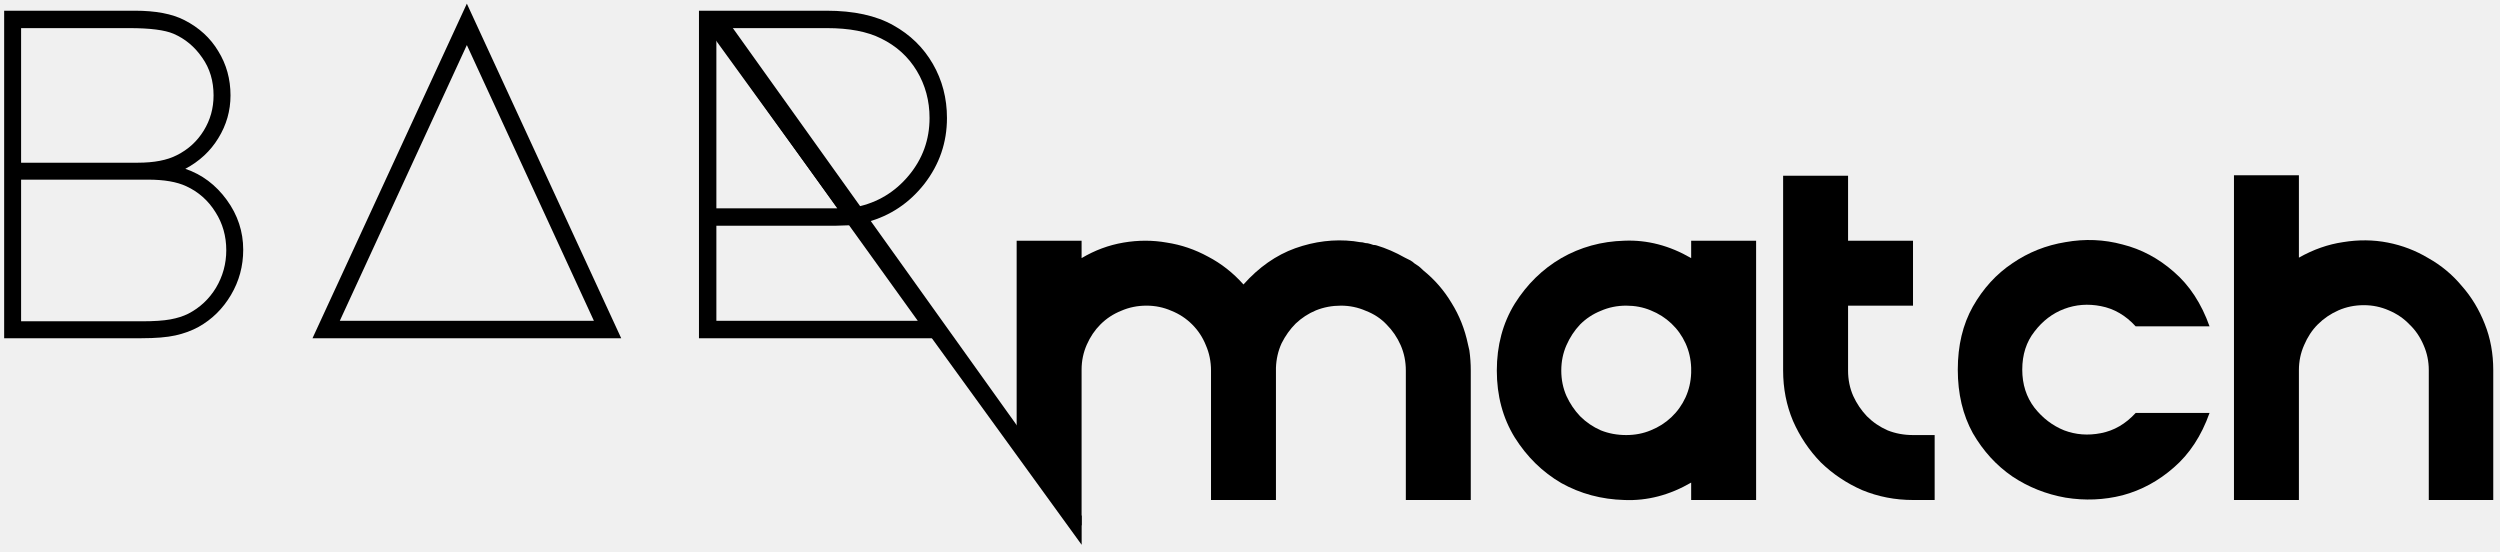
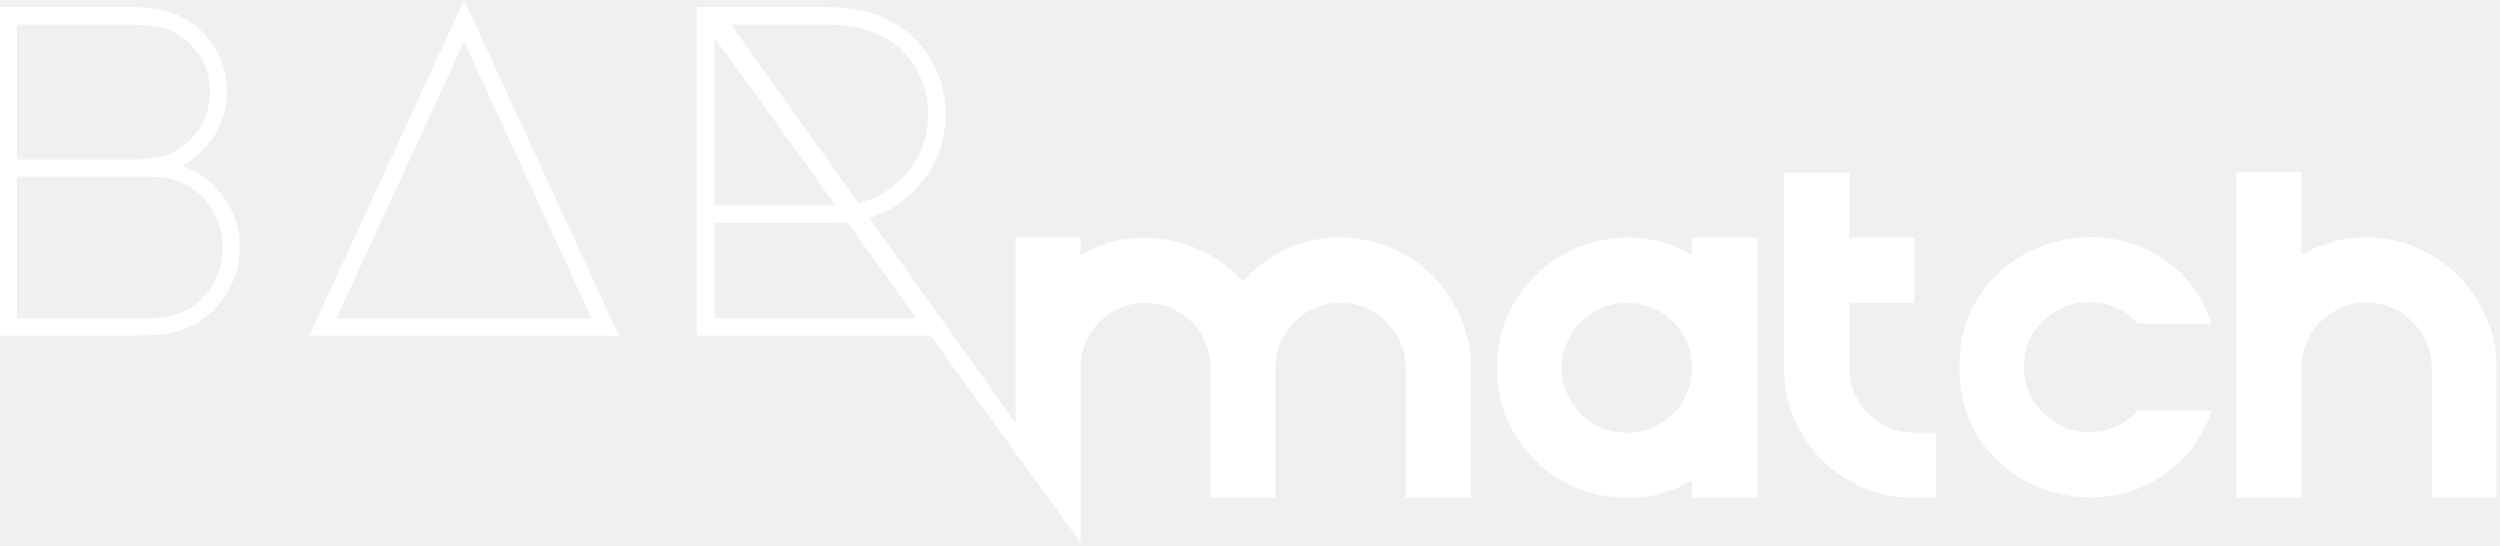
- <svg xmlns="http://www.w3.org/2000/svg" width="340" height="75" viewBox="0 0 340 75" fill="none">
-   <path d="M200.025 50.4V68H191.193V50.4C191.193 49.163 190.958 48.011 190.489 46.944C190.02 45.877 189.38 44.939 188.569 44.128C187.801 43.317 186.862 42.699 185.753 42.272C184.686 41.803 183.556 41.568 182.361 41.568C181.166 41.568 180.036 41.781 178.969 42.208C177.945 42.635 177.028 43.232 176.217 44C175.449 44.768 174.809 45.664 174.297 46.688C173.828 47.712 173.572 48.821 173.529 50.016V50.08V50.272V50.4V65.632V68H164.697V50.4C164.697 49.163 164.462 48.011 163.993 46.944C163.566 45.877 162.948 44.939 162.137 44.128C161.326 43.317 160.388 42.699 159.321 42.272C158.254 41.803 157.124 41.568 155.929 41.568C154.692 41.568 153.54 41.803 152.473 42.272C151.406 42.699 150.468 43.317 149.657 44.128C148.889 44.896 148.27 45.813 147.801 46.88C147.332 47.947 147.097 49.077 147.097 50.272V50.4V50.72V65.632V71.5L138.265 59.488V32.736H147.097V33.888V35.104C148.889 34.037 150.788 33.333 152.793 32.992C154.798 32.651 156.761 32.651 158.681 32.992C160.644 33.291 162.521 33.931 164.313 34.912C166.105 35.851 167.705 37.109 169.113 38.688C171.204 36.341 173.55 34.699 176.153 33.76C178.798 32.821 181.444 32.501 184.089 32.8C184.388 32.843 184.665 32.885 184.921 32.928C185.177 32.928 185.433 32.971 185.689 33.056C185.902 33.056 186.137 33.099 186.393 33.184C186.521 33.227 186.649 33.269 186.777 33.312C186.948 33.312 187.097 33.333 187.225 33.376C188.505 33.76 189.785 34.315 191.065 35.04L191.833 35.424C192.046 35.552 192.217 35.68 192.345 35.808C192.516 35.936 192.708 36.064 192.921 36.192C193.092 36.32 193.305 36.512 193.561 36.768C195.097 38.005 196.377 39.477 197.401 41.184C198.468 42.891 199.214 44.768 199.641 46.816C199.684 47.029 199.748 47.307 199.833 47.648C199.961 48.544 200.025 49.461 200.025 50.4Z" fill="black" />
-   <path d="M238.831 32.736V68H229.999V65.632C227.055 67.339 224.026 68.128 220.911 68C217.796 67.915 214.938 67.147 212.335 65.696C209.775 64.203 207.663 62.133 205.999 59.488C204.378 56.843 203.567 53.813 203.567 50.4C203.567 46.987 204.378 43.957 205.999 41.312C207.663 38.667 209.775 36.597 212.335 35.104C214.938 33.611 217.796 32.821 220.911 32.736C224.026 32.608 227.055 33.397 229.999 35.104V32.736H238.831ZM229.999 50.4V50.08V50.016C229.956 48.821 229.7 47.712 229.231 46.688C228.762 45.664 228.122 44.768 227.311 44C226.5 43.232 225.562 42.635 224.495 42.208C223.471 41.781 222.362 41.568 221.167 41.568C219.93 41.568 218.778 41.803 217.711 42.272C216.644 42.699 215.706 43.317 214.895 44.128C214.127 44.939 213.508 45.877 213.039 46.944C212.57 48.011 212.335 49.163 212.335 50.4C212.335 51.637 212.57 52.789 213.039 53.856C213.508 54.88 214.127 55.797 214.895 56.608C215.706 57.419 216.644 58.059 217.711 58.528C218.778 58.955 219.93 59.168 221.167 59.168C222.362 59.168 223.471 58.955 224.495 58.528C225.562 58.101 226.5 57.504 227.311 56.736C228.122 55.968 228.762 55.072 229.231 54.048C229.7 53.024 229.956 51.915 229.999 50.72V50.656V50.4Z" fill="black" />
-   <path d="M251.337 50.4C251.337 51.637 251.571 52.789 252.041 53.856C252.51 54.88 253.129 55.797 253.897 56.608C254.707 57.419 255.646 58.059 256.713 58.528C257.779 58.955 258.931 59.168 260.169 59.168H263.113V68H260.169C257.737 68 255.433 67.552 253.257 66.656C251.123 65.717 249.246 64.459 247.625 62.88C246.046 61.259 244.787 59.381 243.849 57.248C242.953 55.115 242.505 52.832 242.505 50.4V23.904H251.337V32.736H260.169V41.568H251.337V44.512V47.456V50.4Z" fill="black" />
-   <path d="M300.499 44.384H290.451C289.086 42.891 287.507 41.973 285.715 41.632C283.966 41.291 282.302 41.419 280.723 42.016C279.144 42.613 277.8 43.637 276.691 45.088C275.582 46.496 275.027 48.224 275.027 50.272C275.027 52.277 275.582 54.005 276.691 55.456C277.8 56.864 279.144 57.888 280.723 58.528C282.302 59.125 283.966 59.253 285.715 58.912C287.507 58.571 289.086 57.653 290.451 56.16H300.499C299.39 59.275 297.768 61.749 295.635 63.584C293.544 65.419 291.219 66.677 288.659 67.36C286.142 68 283.56 68.107 280.915 67.68C278.27 67.211 275.859 66.251 273.683 64.8C271.507 63.307 269.715 61.344 268.307 58.912C266.942 56.437 266.259 53.557 266.259 50.272C266.259 46.987 266.942 44.128 268.307 41.696C269.715 39.221 271.507 37.259 273.683 35.808C275.859 34.315 278.27 33.355 280.915 32.928C283.56 32.459 286.142 32.565 288.659 33.248C291.219 33.888 293.544 35.125 295.635 36.96C297.768 38.795 299.39 41.269 300.499 44.384Z" fill="black" />
-   <path d="M339.083 50.336V68H330.315V50.336C330.315 49.141 330.08 48.011 329.611 46.944C329.141 45.835 328.501 44.896 327.691 44.128C326.923 43.317 325.984 42.677 324.875 42.208C323.808 41.739 322.677 41.504 321.483 41.504C320.245 41.504 319.093 41.739 318.027 42.208C316.96 42.677 316.021 43.317 315.211 44.128C314.443 44.896 313.824 45.835 313.355 46.944C312.885 48.011 312.651 49.141 312.651 50.336V68H303.819V50.336V23.84H312.651V35.04C314.613 33.931 316.619 33.227 318.667 32.928C320.757 32.587 322.784 32.608 324.747 32.992C326.709 33.376 328.544 34.08 330.251 35.104C332 36.085 333.515 37.344 334.795 38.88C336.117 40.373 337.163 42.101 337.931 44.064C338.699 45.984 339.083 48.075 339.083 50.336Z" fill="black" />
-   <path d="M25.077 2.736C27.083 3.76 28.619 5.168 29.685 6.96C30.795 8.752 31.349 10.757 31.349 12.976C31.349 15.067 30.795 17.008 29.685 18.8C28.619 20.549 27.125 21.936 25.205 22.96C27.467 23.728 29.344 25.136 30.837 27.184C32.331 29.232 33.077 31.493 33.077 33.968C33.077 36.187 32.523 38.235 31.413 40.112C30.304 41.989 28.832 43.44 26.997 44.464C26.059 44.976 25.013 45.36 23.861 45.616C22.709 45.872 21.173 46 19.253 46H0.565V1.456H18.357C21.173 1.456 23.413 1.883 25.077 2.736ZM24.053 21.104C25.589 20.336 26.805 19.227 27.701 17.776C28.597 16.325 29.045 14.725 29.045 12.976C29.045 11.013 28.533 9.307 27.509 7.856C26.485 6.363 25.184 5.275 23.605 4.592C22.411 4.08 20.405 3.824 17.589 3.824H2.869V22.128H18.741C20.96 22.128 22.731 21.787 24.053 21.104ZM25.589 42.672C27.168 41.861 28.427 40.688 29.365 39.152C30.304 37.573 30.773 35.867 30.773 34.032C30.773 32.112 30.283 30.384 29.301 28.848C28.32 27.269 26.997 26.096 25.333 25.328C24.053 24.731 22.325 24.432 20.149 24.432H2.869V43.696H19.317C20.939 43.696 22.219 43.611 23.157 43.44C24.096 43.269 24.907 43.013 25.589 42.672Z" fill="black" />
-   <path d="M84.484 46H42.5L63.492 0.496L84.484 46ZM46.212 43.632H80.772L63.492 6.128L46.212 43.632Z" fill="black" />
-   <path d="M129.299 46H95.059V1.456H112.403C116.115 1.456 119.145 2.117 121.491 3.44C123.795 4.72 125.587 6.469 126.867 8.688C128.147 10.907 128.787 13.36 128.787 16.048C128.787 19.376 127.763 22.363 125.715 25.008C123.667 27.611 121.086 29.339 117.971 30.192L129.299 46ZM99.091 3.824L116.499 28.144C119.358 27.547 121.726 26.117 123.603 23.856C125.481 21.595 126.419 18.992 126.419 16.048C126.419 13.701 125.843 11.568 124.691 9.648C123.539 7.728 121.918 6.256 119.827 5.232C117.95 4.293 115.497 3.824 112.467 3.824H99.091ZM97.427 5.36V28.336H113.875L97.427 5.36ZM97.427 43.632H124.819L115.475 30.64L113.491 30.704H97.427V43.632Z" fill="black" />
-   <path d="M96.163 3.836L98.485 2.169L147.105 70.181L147.105 74.093L96.163 3.836Z" fill="black" />
+ <svg xmlns="http://www.w3.org/2000/svg" width="339" height="74" viewBox="0 0 339 74" fill="none">
+   <path d="M199.46 49.904V67.504H190.628V49.904C190.628 48.667 190.393 47.515 189.924 46.448C189.454 45.381 188.814 44.443 188.004 43.632C187.236 42.821 186.297 42.203 185.188 41.776C184.121 41.307 182.99 41.072 181.796 41.072C180.601 41.072 179.47 41.285 178.404 41.712C177.38 42.139 176.462 42.736 175.652 43.504C174.884 44.272 174.244 45.168 173.732 46.192C173.262 47.216 173.006 48.325 172.964 49.52V49.584V49.776V49.904V65.136V67.504H164.132V49.904C164.132 48.667 163.897 47.515 163.428 46.448C163.001 45.381 162.382 44.443 161.572 43.632C160.761 42.821 159.822 42.203 158.756 41.776C157.689 41.307 156.558 41.072 155.364 41.072C154.126 41.072 152.974 41.307 151.908 41.776C150.841 42.203 149.902 42.821 149.092 43.632C148.324 44.4 147.705 45.317 147.236 46.384C146.766 47.451 146.532 48.581 146.532 49.776V49.904V50.224V65.136V71.004L137.7 58.992V32.24H146.532V33.392V34.608C148.324 33.541 150.222 32.837 152.228 32.496C154.233 32.155 156.196 32.155 158.116 32.496C160.078 32.795 161.956 33.435 163.748 34.416C165.54 35.355 167.14 36.613 168.548 38.192C170.638 35.845 172.985 34.203 175.588 33.264C178.233 32.325 180.878 32.005 183.524 32.304C183.822 32.347 184.1 32.389 184.356 32.432C184.612 32.432 184.868 32.475 185.124 32.56C185.337 32.56 185.572 32.603 185.828 32.688C185.956 32.731 186.084 32.773 186.212 32.816C186.382 32.816 186.532 32.837 186.66 32.88C187.94 33.264 189.22 33.819 190.5 34.544L191.268 34.928C191.481 35.056 191.652 35.184 191.78 35.312C191.95 35.44 192.142 35.568 192.356 35.696C192.526 35.824 192.74 36.016 192.996 36.272C194.532 37.509 195.812 38.981 196.836 40.688C197.902 42.395 198.649 44.272 199.076 46.32C199.118 46.533 199.182 46.811 199.268 47.152C199.396 48.048 199.46 48.965 199.46 49.904Z" fill="white" />
+   <path d="M238.266 32.24V67.504H229.434V65.136C226.49 66.843 223.46 67.632 220.346 67.504C217.231 67.419 214.372 66.651 211.77 65.2C209.21 63.707 207.098 61.637 205.434 58.992C203.812 56.347 203.002 53.317 203.002 49.904C203.002 46.491 203.812 43.461 205.434 40.816C207.098 38.171 209.21 36.101 211.77 34.608C214.372 33.115 217.231 32.325 220.346 32.24C223.46 32.112 226.49 32.901 229.434 34.608V32.24H238.266ZM229.434 49.904V49.584V49.52C229.391 48.325 229.135 47.216 228.666 46.192C228.196 45.168 227.556 44.272 226.746 43.504C225.935 42.736 224.996 42.139 223.93 41.712C222.906 41.285 221.796 41.072 220.602 41.072C219.364 41.072 218.212 41.307 217.146 41.776C216.079 42.203 215.14 42.821 214.33 43.632C213.562 44.443 212.943 45.381 212.474 46.448C212.004 47.515 211.77 48.667 211.77 49.904C211.77 51.141 212.004 52.293 212.474 53.36C212.943 54.384 213.562 55.301 214.33 56.112C215.14 56.923 216.079 57.563 217.146 58.032C218.212 58.459 219.364 58.672 220.602 58.672C221.796 58.672 222.906 58.459 223.93 58.032C224.996 57.605 225.935 57.008 226.746 56.24C227.556 55.472 228.196 54.576 228.666 53.552C229.135 52.528 229.391 51.419 229.434 50.224V50.16V49.904Z" fill="white" />
+   <path d="M250.771 49.904C250.771 51.141 251.006 52.293 251.475 53.36C251.945 54.384 252.563 55.301 253.331 56.112C254.142 56.923 255.081 57.563 256.147 58.032C257.214 58.459 258.366 58.672 259.603 58.672H262.547V67.504H259.603C257.171 67.504 254.867 67.056 252.691 66.16C250.558 65.221 248.681 63.963 247.059 62.384C245.481 60.763 244.222 58.885 243.283 56.752C242.387 54.619 241.939 52.336 241.939 49.904V23.408H250.771V32.24H259.603V41.072H250.771V44.016V46.96V49.904Z" fill="white" />
+   <path d="M299.934 43.888H289.886C288.52 42.395 286.942 41.477 285.15 41.136C283.4 40.795 281.736 40.923 280.158 41.52C278.579 42.117 277.235 43.141 276.126 44.592C275.016 46 274.462 47.728 274.462 49.776C274.462 51.781 275.016 53.509 276.126 54.96C277.235 56.368 278.579 57.392 280.158 58.032C281.736 58.629 283.4 58.757 285.15 58.416C286.942 58.075 288.52 57.157 289.886 55.664H299.934C298.824 58.779 297.203 61.253 295.07 63.088C292.979 64.923 290.654 66.181 288.094 66.864C285.576 67.504 282.995 67.611 280.35 67.184C277.704 66.715 275.294 65.755 273.118 64.304C270.942 62.811 269.15 60.848 267.742 58.416C266.376 55.941 265.694 53.061 265.694 49.776C265.694 46.491 266.376 43.632 267.742 41.2C269.15 38.725 270.942 36.763 273.118 35.312C275.294 33.819 277.704 32.859 280.35 32.432C282.995 31.963 285.576 32.069 288.094 32.752C290.654 33.392 292.979 34.629 295.07 36.464C297.203 38.299 298.824 40.773 299.934 43.888Z" fill="white" />
+   <path d="M338.517 49.84V67.504H329.749V49.84C329.749 48.645 329.515 47.515 329.045 46.448C328.576 45.339 327.936 44.4 327.125 43.632C326.357 42.821 325.419 42.181 324.309 41.712C323.243 41.243 322.112 41.008 320.917 41.008C319.68 41.008 318.528 41.243 317.461 41.712C316.395 42.181 315.456 42.821 314.645 43.632C313.877 44.4 313.259 45.339 312.789 46.448C312.32 47.515 312.085 48.645 312.085 49.84V67.504H303.253V49.84V23.344H312.085V34.544C314.048 33.435 316.053 32.731 318.101 32.432C320.192 32.091 322.219 32.112 324.181 32.496C326.144 32.88 327.979 33.584 329.685 34.608C331.435 35.589 332.949 36.848 334.229 38.384C335.552 39.877 336.597 41.605 337.365 43.568C338.133 45.488 338.517 47.579 338.517 49.84Z" fill="white" />
+   <path d="M24.512 2.24C26.517 3.264 28.053 4.672 29.12 6.464C30.229 8.256 30.784 10.261 30.784 12.48C30.784 14.571 30.229 16.512 29.12 18.304C28.053 20.053 26.56 21.44 24.64 22.464C26.901 23.232 28.779 24.64 30.272 26.688C31.765 28.736 32.512 30.997 32.512 33.472C32.512 35.691 31.957 37.739 30.848 39.616C29.739 41.493 28.267 42.944 26.432 43.968C25.493 44.48 24.448 44.864 23.296 45.12C22.144 45.376 20.608 45.504 18.688 45.504H0V0.96H17.792C20.608 0.96 22.848 1.387 24.512 2.24ZM23.488 20.608C25.024 19.84 26.24 18.731 27.136 17.28C28.032 15.829 28.48 14.229 28.48 12.48C28.48 10.517 27.968 8.811 26.944 7.36C25.92 5.867 24.619 4.779 23.04 4.096C21.845 3.584 19.84 3.328 17.024 3.328H2.304V21.632H18.176C20.395 21.632 22.165 21.291 23.488 20.608ZM25.024 42.176C26.603 41.365 27.861 40.192 28.8 38.656C29.739 37.077 30.208 35.371 30.208 33.536C30.208 31.616 29.717 29.888 28.736 28.352C27.755 26.773 26.432 25.6 24.768 24.832C23.488 24.235 21.76 23.936 19.584 23.936H2.304V43.2H18.752C20.373 43.2 21.653 43.115 22.592 42.944C23.531 42.773 24.341 42.517 25.024 42.176Z" fill="white" />
+   <path d="M83.919 45.504H41.935L62.927 0L83.919 45.504ZM45.647 43.136H80.207L62.927 5.632L45.647 43.136Z" fill="white" />
+   <path d="M128.734 45.504H94.494V0.96H111.838C115.55 0.96 118.579 1.621 120.926 2.944C123.23 4.224 125.022 5.973 126.302 8.192C127.582 10.411 128.222 12.864 128.222 15.552C128.222 18.88 127.198 21.867 125.15 24.512C123.102 27.115 120.521 28.843 117.406 29.696L128.734 45.504ZM98.526 3.328L115.934 27.648C118.793 27.051 121.161 25.621 123.038 23.36C124.915 21.099 125.854 18.496 125.854 15.552C125.854 13.205 125.278 11.072 124.126 9.152C122.974 7.232 121.353 5.76 119.262 4.736C117.385 3.797 114.931 3.328 111.902 3.328H98.526ZM96.862 4.864V27.84H113.31L96.862 4.864ZM96.862 43.136H124.254L114.91 30.144L112.926 30.208H96.862V43.136Z" fill="white" />
+   <path d="M95.597 3.34L97.919 1.673L146.539 69.685L146.539 73.597L95.597 3.34Z" fill="white" />
</svg>
